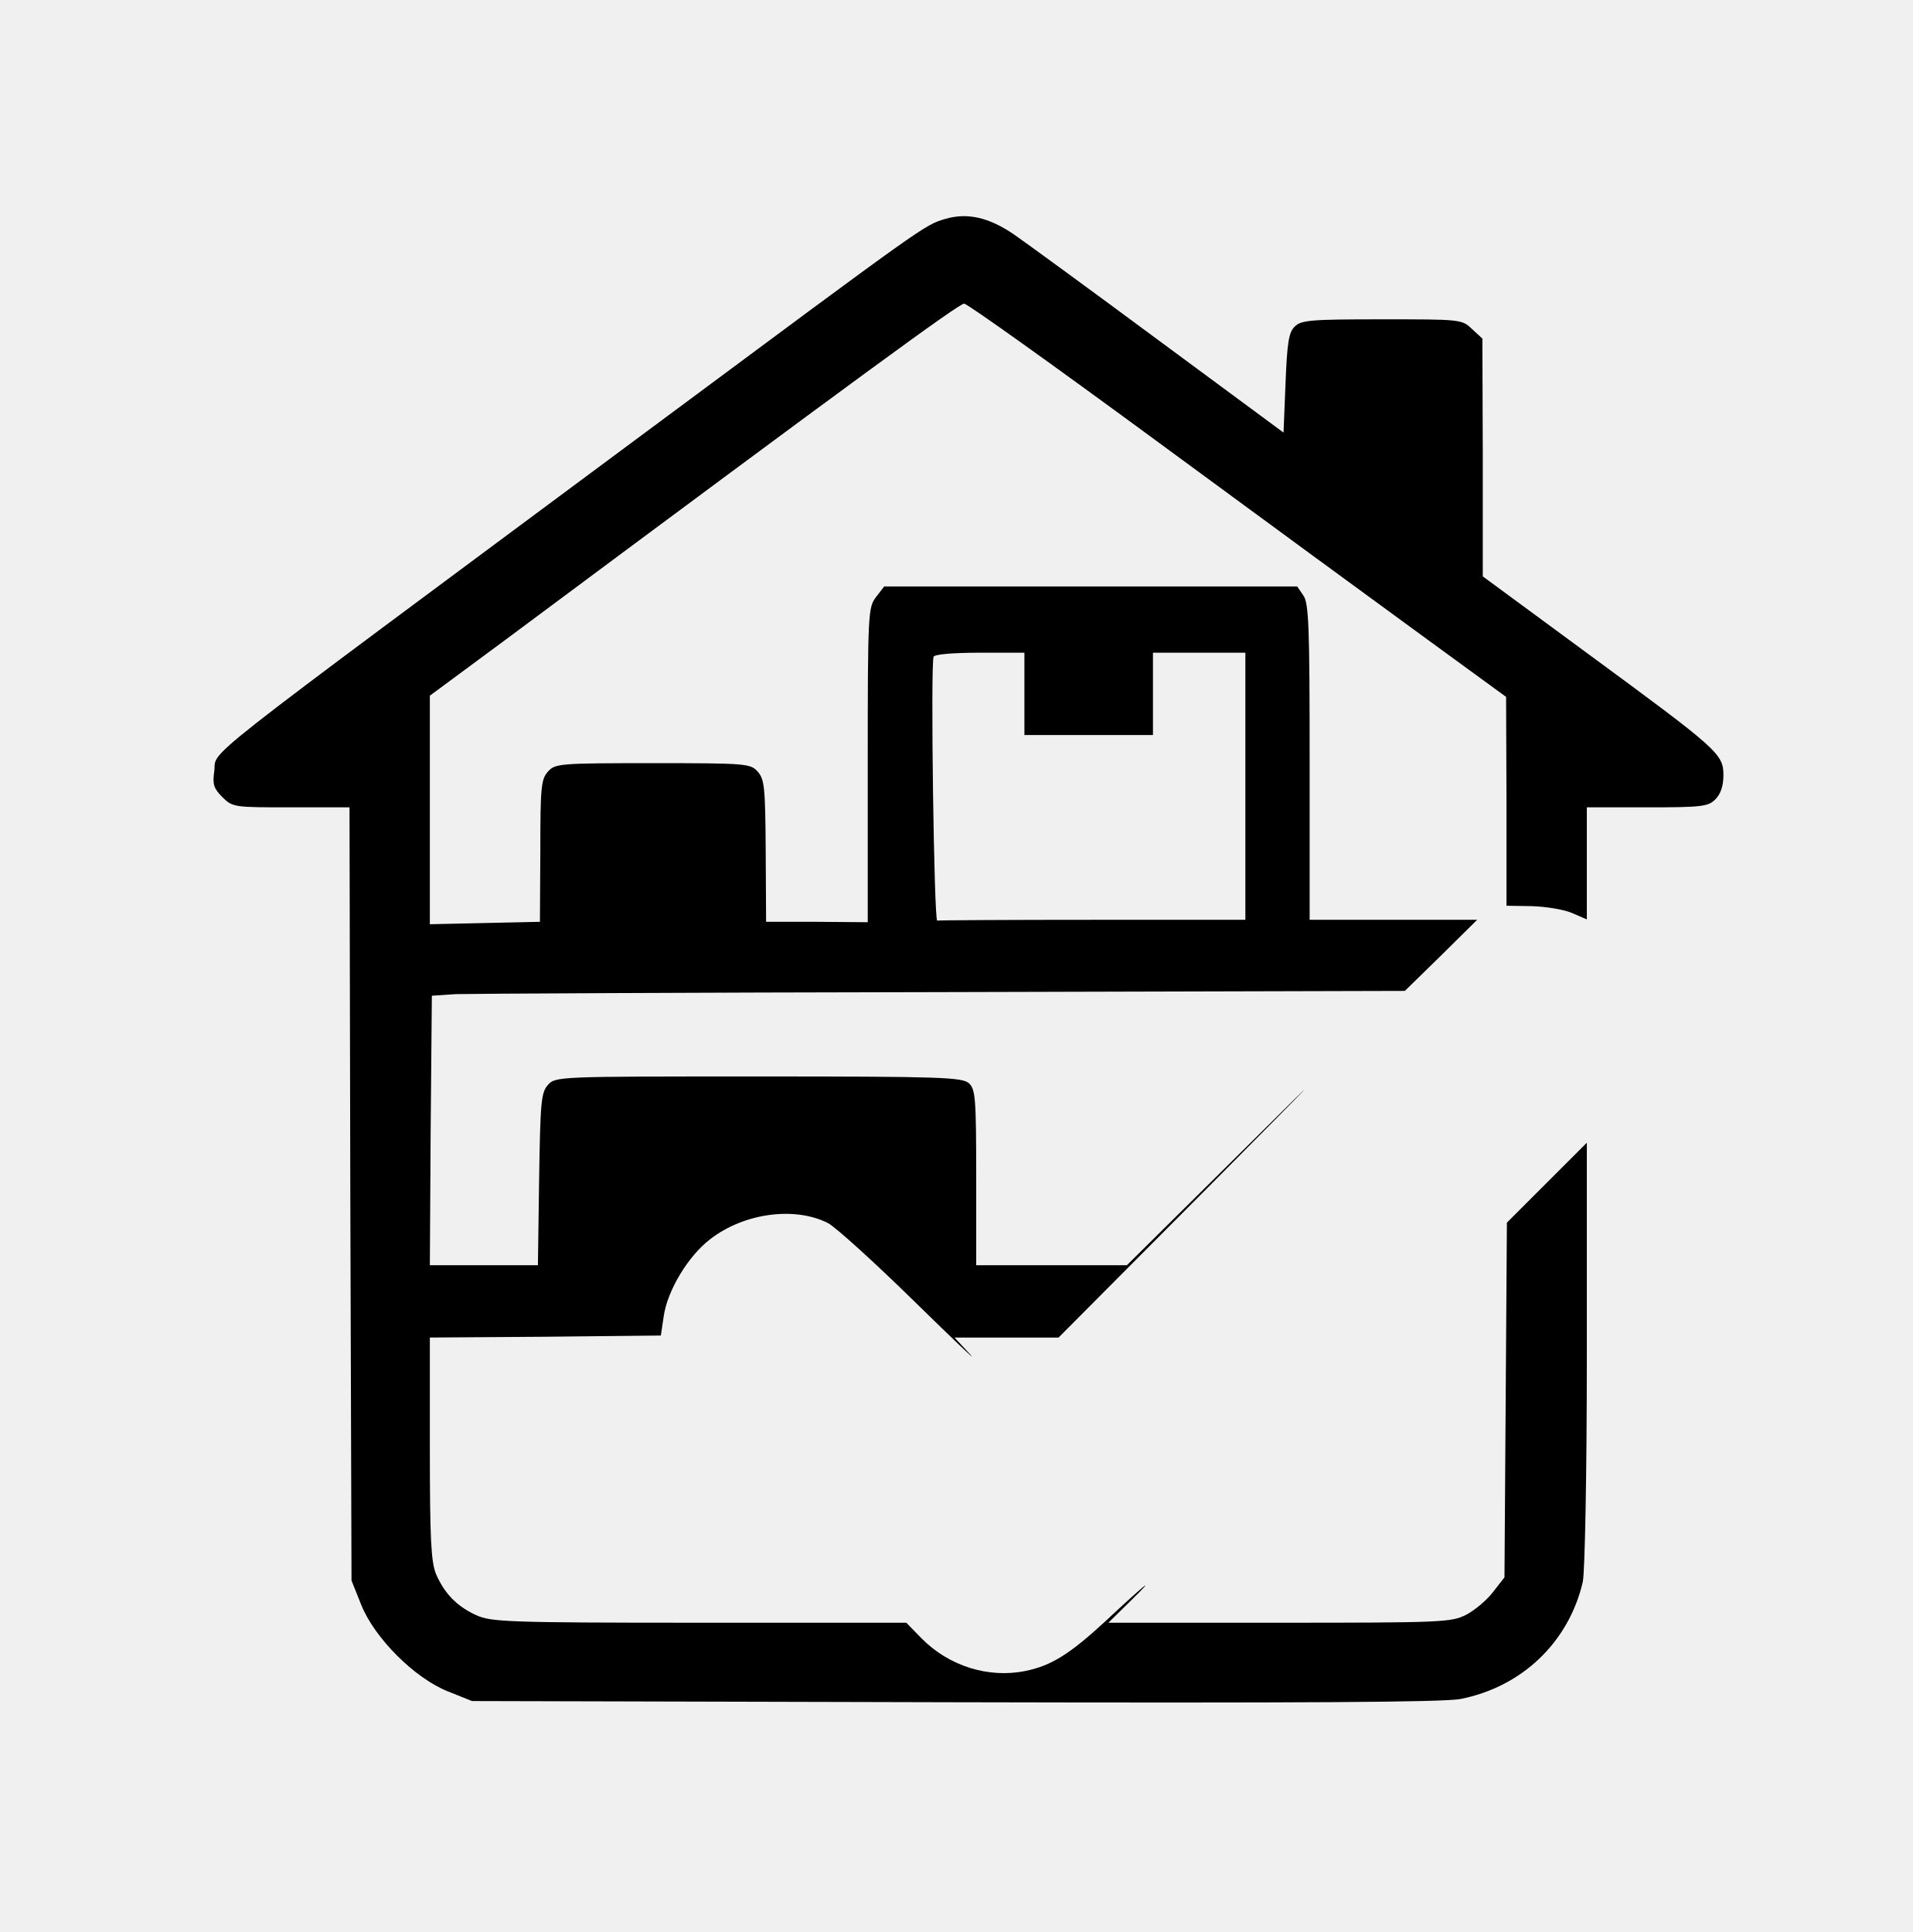
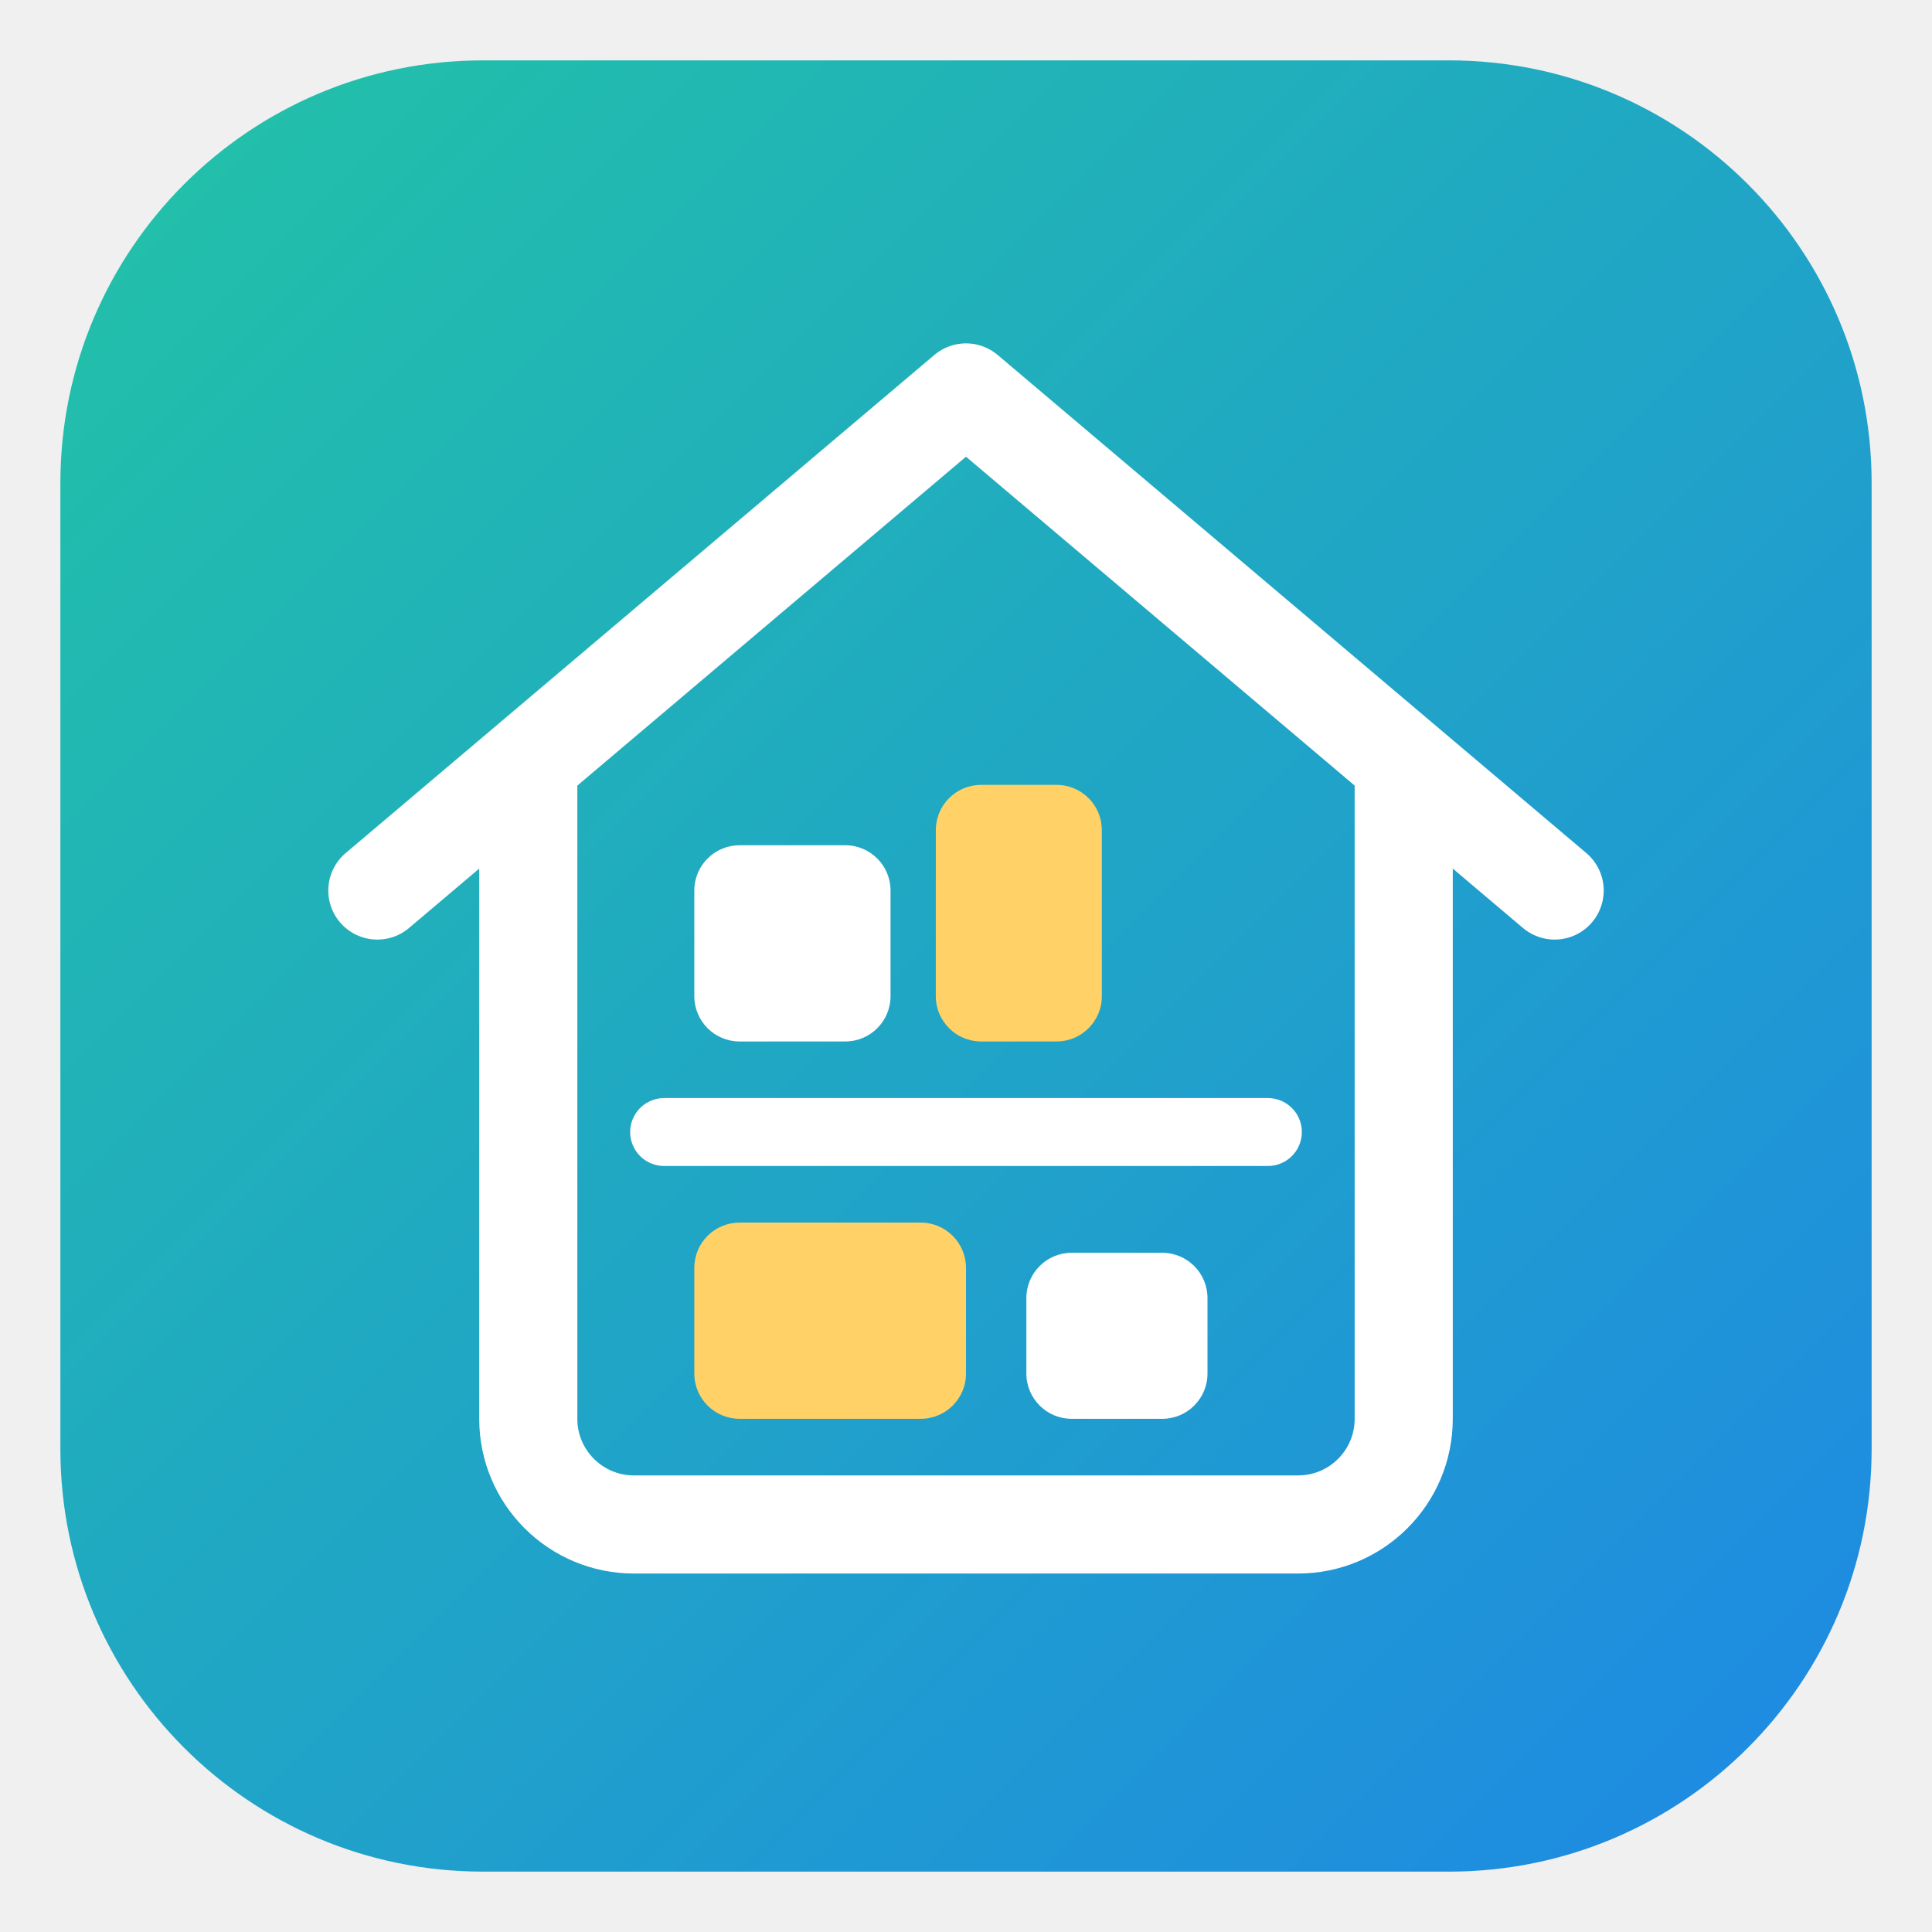
- <svg xmlns="http://www.w3.org/2000/svg" version="1.0" width="476pt" height="481pt" viewBox="0 0 476 481" preserveAspectRatio="xMidYMid meet">
-   <g transform="translate(0,481) scale(0.1,-0.1)" fill="#000000" stroke="none">
-     <path d="M2353 4265 c-53 -16 -44 -10 -743 -529 -1167 -867 -1067 -787 -1077 -849 -4 -29 -1 -40 20 -61 26 -26 29 -26 171 -26 l146 0 2 -962 3 -963 24 -60 c33 -83 133 -183 216 -216 l60 -24 1200 -3 c870 -2 1216 0 1260 8 153 30 270 141 305 292 5 25 10 258 10 568 l0 525 -100 -100 -99 -99 -3 -441 -3 -442 -28 -36 c-16 -21 -46 -46 -67 -57 -37 -19 -60 -20 -465 -20 l-426 0 59 58 c65 64 30 36 -66 -54 -89 -82 -135 -111 -199 -124 -92 -19 -191 12 -259 81 l-38 39 -516 0 c-479 0 -518 2 -555 19 -48 22 -79 54 -100 103 -12 31 -15 87 -15 313 l0 275 287 2 288 3 7 47 c9 65 61 151 116 193 84 65 210 82 293 40 19 -10 115 -97 214 -194 99 -97 162 -157 140 -133 l-39 42 130 0 129 0 390 392 c264 266 291 295 85 90 l-305 -302 -188 0 -187 0 0 218 c0 199 -2 220 -18 235 -17 15 -68 17 -524 17 -500 0 -505 0 -524 -21 -17 -19 -19 -41 -22 -235 l-3 -214 -135 0 -134 0 2 336 3 335 60 4 c33 1 578 4 1211 5 l1151 3 90 88 90 89 -208 0 -209 0 0 393 c0 339 -2 396 -16 415 l-15 22 -514 0 -514 0 -20 -26 c-20 -26 -21 -37 -21 -418 l0 -392 -126 1 -127 0 -1 176 c-1 159 -3 179 -20 198 -18 20 -28 21 -261 21 -233 0 -243 -1 -261 -21 -17 -19 -19 -38 -19 -198 l-1 -176 -137 -3 -137 -3 0 285 0 284 188 139 c892 664 1129 837 1142 837 8 0 222 -153 475 -339 253 -186 553 -406 667 -489 l207 -151 1 -260 0 -260 63 -1 c34 -1 79 -8 100 -17 l37 -16 0 140 0 139 150 0 c137 0 152 2 170 20 13 13 20 33 20 60 0 53 -13 64 -334 300 l-265 195 0 296 -1 296 -26 24 c-25 24 -28 24 -224 24 -178 0 -201 -2 -217 -18 -15 -14 -19 -40 -23 -141 l-5 -123 -310 229 c-170 126 -333 245 -362 265 -62 42 -115 54 -170 38z m197 -1182 l0 -103 160 0 160 0 0 103 0 102 115 0 115 0 0 -332 0 -333 -380 0 c-209 0 -383 -1 -387 -2 -8 -3 -17 638 -9 657 2 6 49 10 115 10 l111 0 0 -102z" />
+ <svg xmlns="http://www.w3.org/2000/svg" viewBox="0 0 256 256" width="256" height="256" role="img" aria-label="Home Inventory">
+   <defs>
+     <linearGradient id="hi-bg" x1="0" y1="0" x2="1" y2="1">
+       <stop offset="0" stop-color="#22c3a6" />
+       <stop offset="1" stop-color="#1e88e5" />
+     </linearGradient>
+   </defs>
+   <rect x="8" y="8" width="240" height="240" rx="56" fill="url(#hi-bg)" />
+   <g fill="none" stroke="#fff" stroke-width="13" stroke-linecap="round" stroke-linejoin="round">
+     <path d="M50 118 L128 52 L206 118" />
+     <path d="M70 104 V188 a14 14 0 0 0 14 14 H172 a14 14 0 0 0 14 -14 V104" />
+     <path d="M88 150 H168" stroke-width="9" />
  </g>
+   <rect x="92" y="112" width="26" height="26" rx="6" fill="#fff" />
+   <rect x="124" y="104" width="22" height="34" rx="6" fill="#ffd166" />
+   <rect x="92" y="162" width="36" height="26" rx="6" fill="#ffd166" />
+   <rect x="136" y="166" width="24" height="22" rx="6" fill="#fff" />
</svg>
